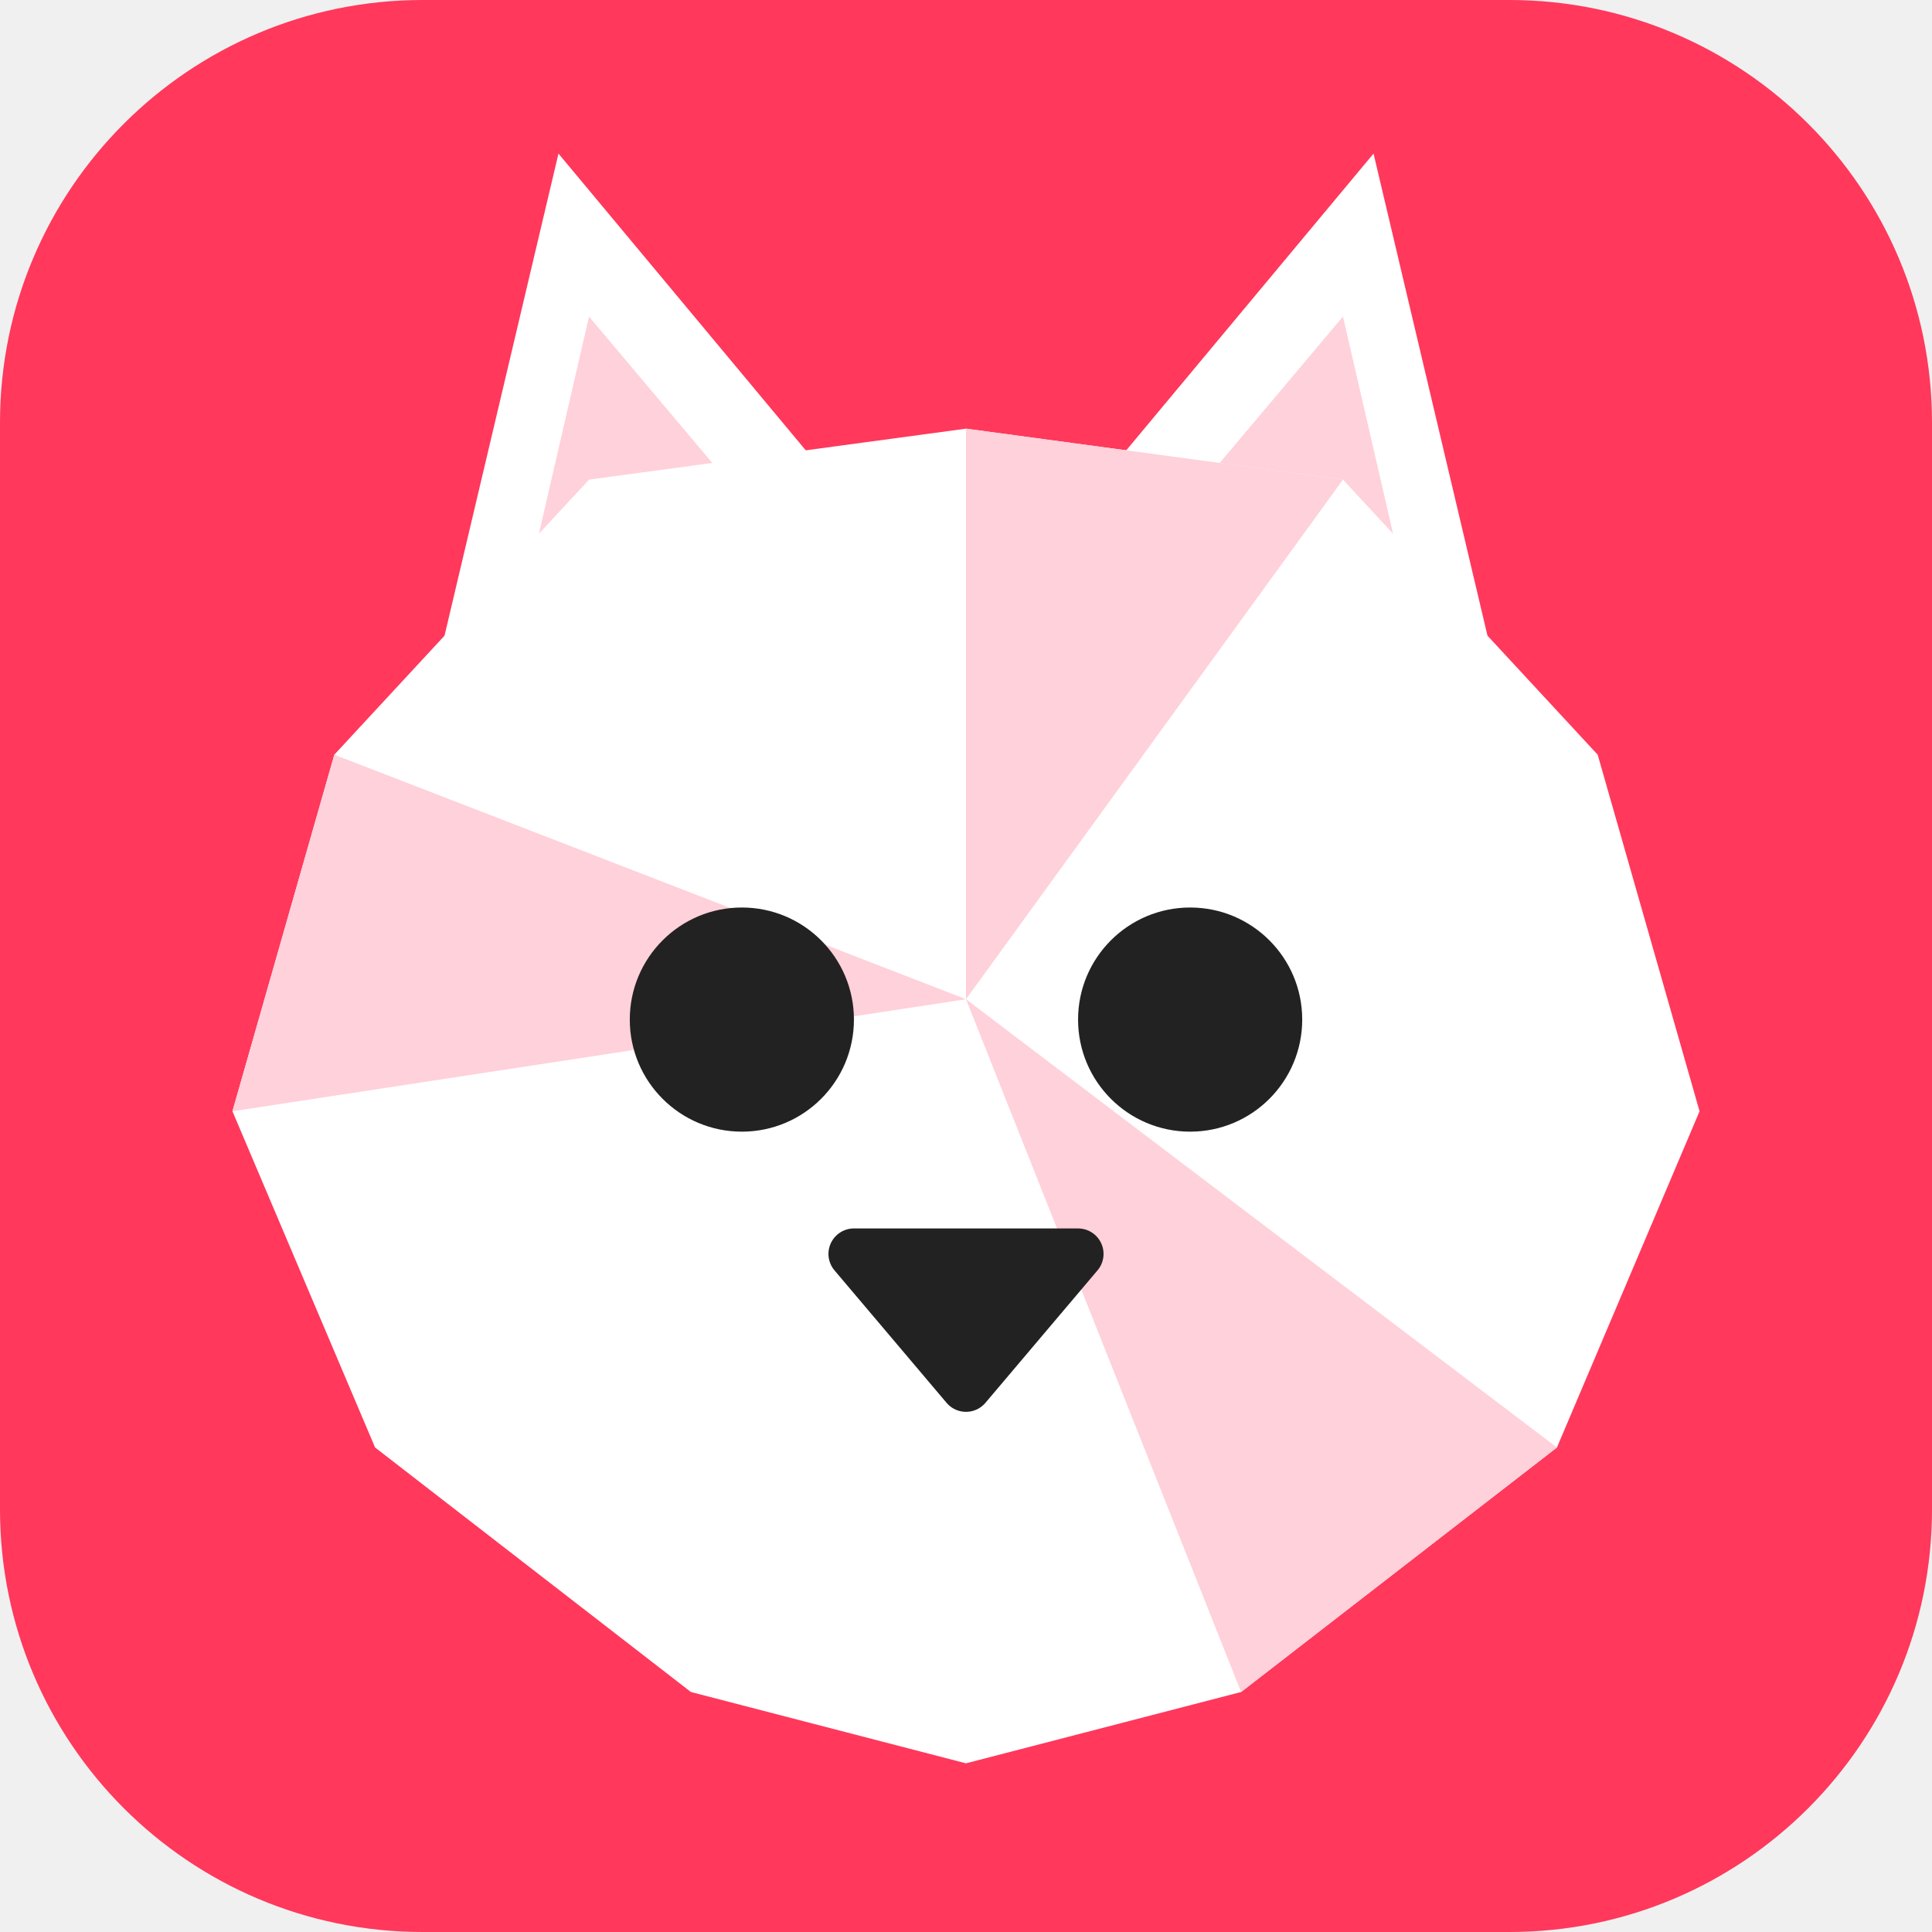
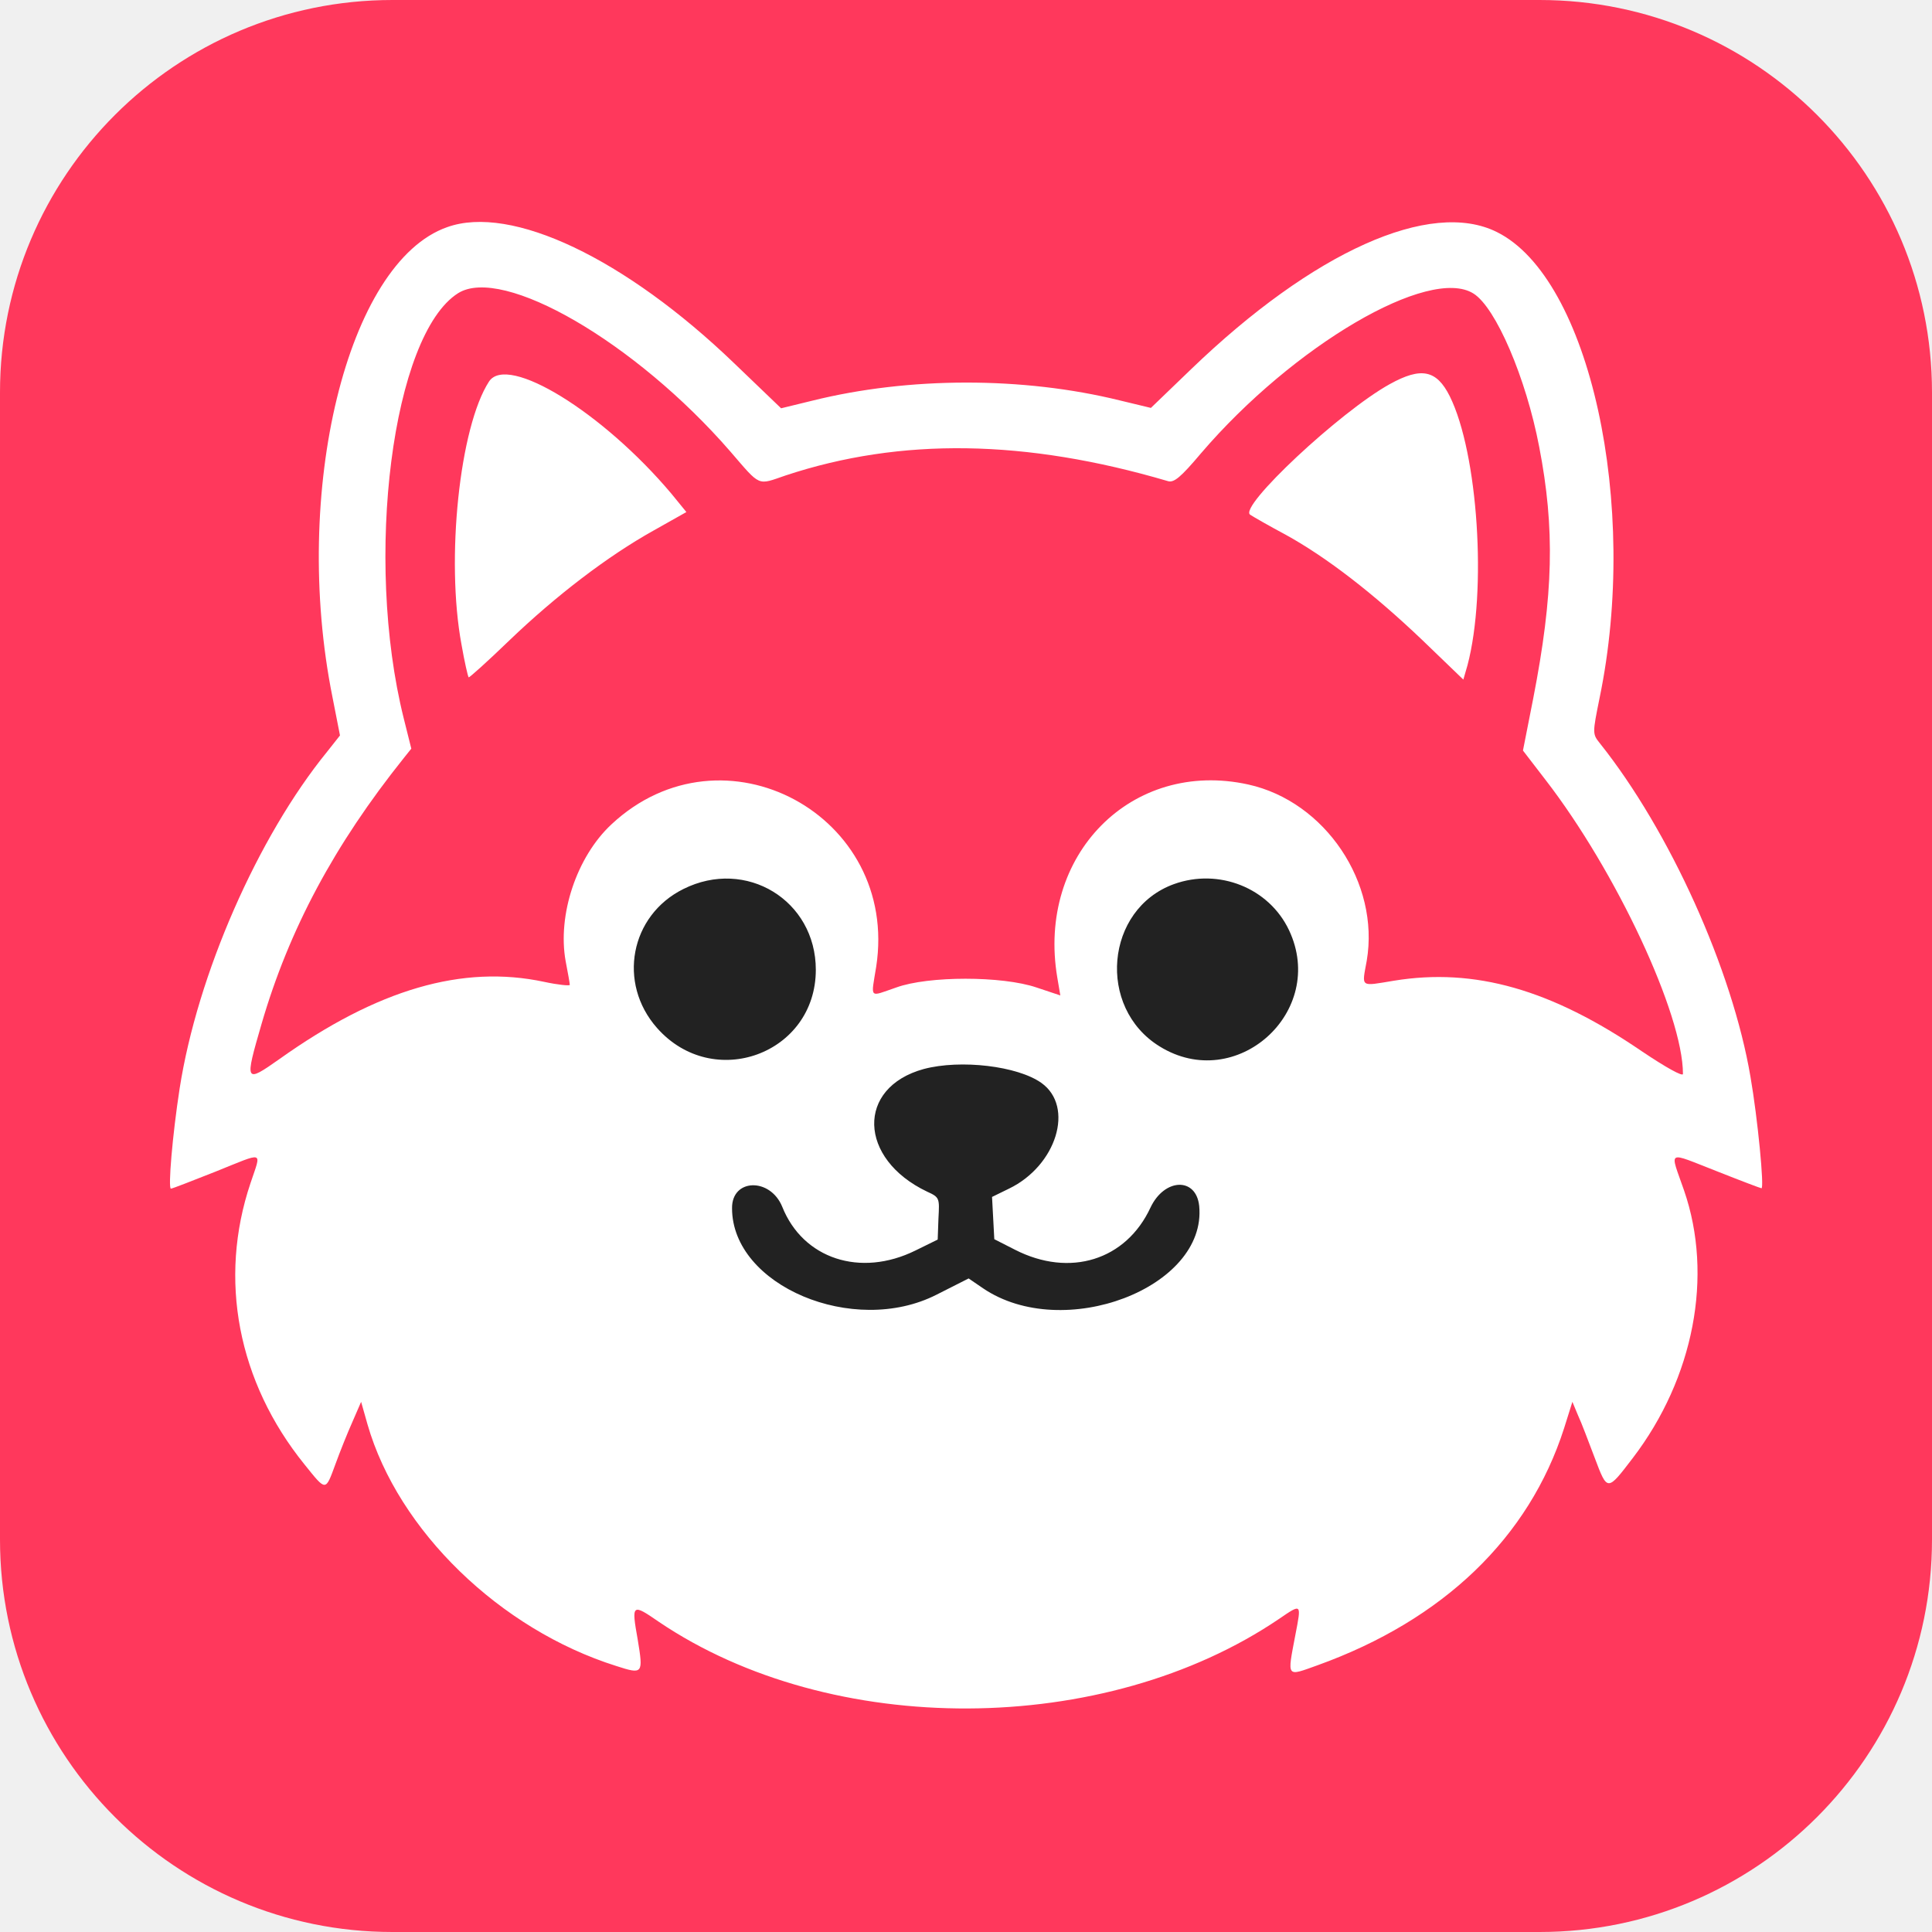
<svg xmlns="http://www.w3.org/2000/svg" viewBox="0 0 512 512">
-   <rect width="512" height="512" rx="112" fill="#FF385C" />
-   <g transform="translate(256 254) scale(1.35) translate(-256 -254)">
-     <polygon points="150,206 176,96 236,168" fill="#FFFFFF" />
-     <polygon points="362,206 336,96 276,168" fill="#FFFFFF" />
-     <polygon points="170,180 182,128 214,166" fill="#FFD1DA" />
-     <polygon points="342,180 330,128 298,166" fill="#FFD1DA" />
-     <polygon points="256,150 330,160 380,214 400,284 372,350 310,398 256,412 202,398 140,350 112,284 132,214 182,160" fill="#FFFFFF" />
-     <polygon points="256,150 330,160 256,262" fill="#FFD1DA" />
-     <polygon points="112,284 132,214 256,262" fill="#FFD1DA" />
-     <polygon points="372,350 310,398 256,262" fill="#FFD1DA" />
-     <circle cx="212" cy="266" r="22" fill="#222222" />
-     <circle cx="300" cy="266" r="22" fill="#222222" />
-     <polygon points="234,312 278,312 256,338" fill="#222222" stroke="#222222" stroke-width="10" stroke-linejoin="round" />
-   </g>
+   <rect width="512" height="512" rx="104" fill="#FF385C" />
+   <path fill="#fff" fill-rule="evenodd" d="M 118.5 60.2 C 92.0 69.5, 77.2 130.4, 88.1 184.7 L 90.1 194.9 86.7 199.2 C 68.3 221.8, 52.3 258.3, 47.6 288.5 C 45.7 300.8, 44.5 315, 45.3 315 C 45.7 315, 51.0 312.9, 57.1 310.5 C 70.3 305.2, 69.3 304.8, 66.4 313.5 C 57.8 339.0, 63.0 366.2, 80.7 388.1 C 86.5 395.3, 86.2 395.3, 88.9 388.0 C 90.1 384.7, 92.1 379.7, 93.4 376.8 L 95.7 371.5 97.4 377.5 C 105.5 405.6, 132.5 431.8, 163.3 441.5 C 170.4 443.8, 170.5 443.6, 169 434.5 C 167.3 425.0, 167.5 424.9, 174.6 429.8 C 220.3 460.7, 292.7 460.4, 339 429.0 C 345.0 424.9, 344.9 424.9, 343.3 433.2 C 341.1 444.8, 340.8 444.3, 349.2 441.3 C 382.5 429.3, 405.2 407.5, 414.5 378.5 L 416.7 371.5 418.2 375.1 C 419.1 377.0, 421.0 382.1, 422.6 386.3 C 426.0 395.3, 425.9 395.3, 432.7 386.4 C 448.9 365.2, 454.1 338.1, 446.3 315.5 C 442.5 304.5, 441.4 305.1, 455.0 310.4 C 461.3 312.9, 466.6 314.9, 466.8 314.9 C 467.6 315.0, 465.8 296.3, 463.9 285.4 C 459.1 257.0, 442.5 220.2, 424.0 197 C 422.0 194.5, 422.0 194.4, 423.9 185 C 434.5 133.9, 421.3 73.7, 396.7 61.5 C 379.1 52.7, 348.0 66.7, 315.7 97.8 L 305.0 108.1 296.7 106.1 C 271.1 99.8, 240.9 99.8, 215.2 106.2 L 207.0 108.2 194.6 96.3 C 165.7 68.5, 135.5 54.1, 118.5 60.2 M 121.4 77.7 C 104.0 88.7, 96.4 147.9, 107.0 190.4 L 109.0 198.4 107.0 200.9 C 88.6 223.9, 76.6 246.3, 69.3 271.4 C 64.8 286.9, 64.9 287.1, 74 280.7 C 100.1 262.1, 122.6 255.6, 144.2 260.2 C 147.9 261.0, 151 261.3, 151 261.0 C 151 260.6, 150.5 257.8, 149.9 254.7 C 147.7 242.5, 152.8 227.1, 162.0 218.5 C 191.6 190.8, 238.4 216.0, 232.2 256.2 C 230.8 264.9, 230.2 264.2, 237.5 261.7 C 246.0 258.6, 265.6 258.6, 274.7 261.7 L 281.0 263.8 280.2 259.1 C 274.7 226.6, 299.9 201.1, 330.8 207.9 C 351.2 212.4, 365.7 234.0, 362.2 254.6 C 360.9 261.8, 360.3 261.4, 369.4 259.9 C 390.8 256.4, 411.1 262.2, 435.1 278.6 C 441.5 282.9, 446 285.4, 446 284.6 C 446 268.8, 428.3 230.9, 409.6 206.7 L 403.6 198.9 406.3 185.2 C 411.7 157.5, 412.1 140.1, 407.9 118.4 C 404.4 100.1, 396.4 81.5, 390.5 77.8 C 378.8 70.4, 342.7 91.6, 318.3 120.1 C 312.9 126.5, 311.1 128.0, 309.5 127.5 C 271.8 116.4, 238.7 115.9, 208.2 126.0 C 200.6 128.6, 201.7 129.1, 193.5 119.6 C 168.4 90.7, 133.2 70.3, 121.4 77.7 M 129.6 101.1 C 121.8 113.1, 118.1 148.2, 122.3 170.8 C 123.1 175.4, 124.0 179.3, 124.2 179.5 C 124.3 179.7, 129.2 175.3, 135.0 169.7 C 147.3 157.9, 161.0 147.4, 173.2 140.6 L 181.9 135.7 177.9 130.8 C 159.8 109.3, 134.5 93.7, 129.6 101.1 M 368.3 101.8 C 355.1 109.1, 328.2 134.3, 331.3 136.4 C 332.2 137.0, 336.4 139.4, 340.7 141.7 C 351.6 147.7, 364.0 157.3, 376.9 169.6 L 387.8 180.1 388.9 176.3 C 394.1 156.6, 391.7 120.1, 384.2 105 C 380.7 98.0, 376.6 97.2, 368.3 101.8" />
+   <path fill="#222" fill-rule="evenodd" d="M 181.1 235.6 C 167.0 242.6, 163.6 260.5, 174.1 272.4 C 189.0 289.3, 216.2 279.3, 216.2 257 C 216.2 238.6, 197.7 227.3, 181.1 235.6 M 311.1 234.3 C 292.9 240.9, 290.6 267.0, 307.3 277.3 C 327.6 289.9, 351.8 268.1, 341.6 246.5 C 336.3 235.3, 323.0 230.0, 311.1 234.3 M 244.8 283.3 C 226.9 288.2, 227.4 307.1, 245.7 315.8 C 249.0 317.3, 249.0 317.5, 248.7 322.9 L 248.5 328.5 242.6 331.4 C 228.0 338.6, 212.8 333.6, 207.3 319.8 C 204.1 312.0, 193.9 312.3, 194.0 320.2 C 194.0 340.7, 226.2 354.3, 248.2 343.1 L 256.7 338.8 260.5 341.4 C 281.7 355.8, 319.9 341.3, 317.8 319.6 C 317.0 311.9, 308.6 312.2, 304.9 320.0 C 298.4 334.0, 283.5 338.6, 269 331.2 L 263.5 328.4 263.2 322.8 L 262.9 317.2 267.4 315.0 C 280.0 308.9, 284.8 293.3, 276.0 287.0 C 269.7 282.5, 254.6 280.7, 244.8 283.3" />
</svg>
